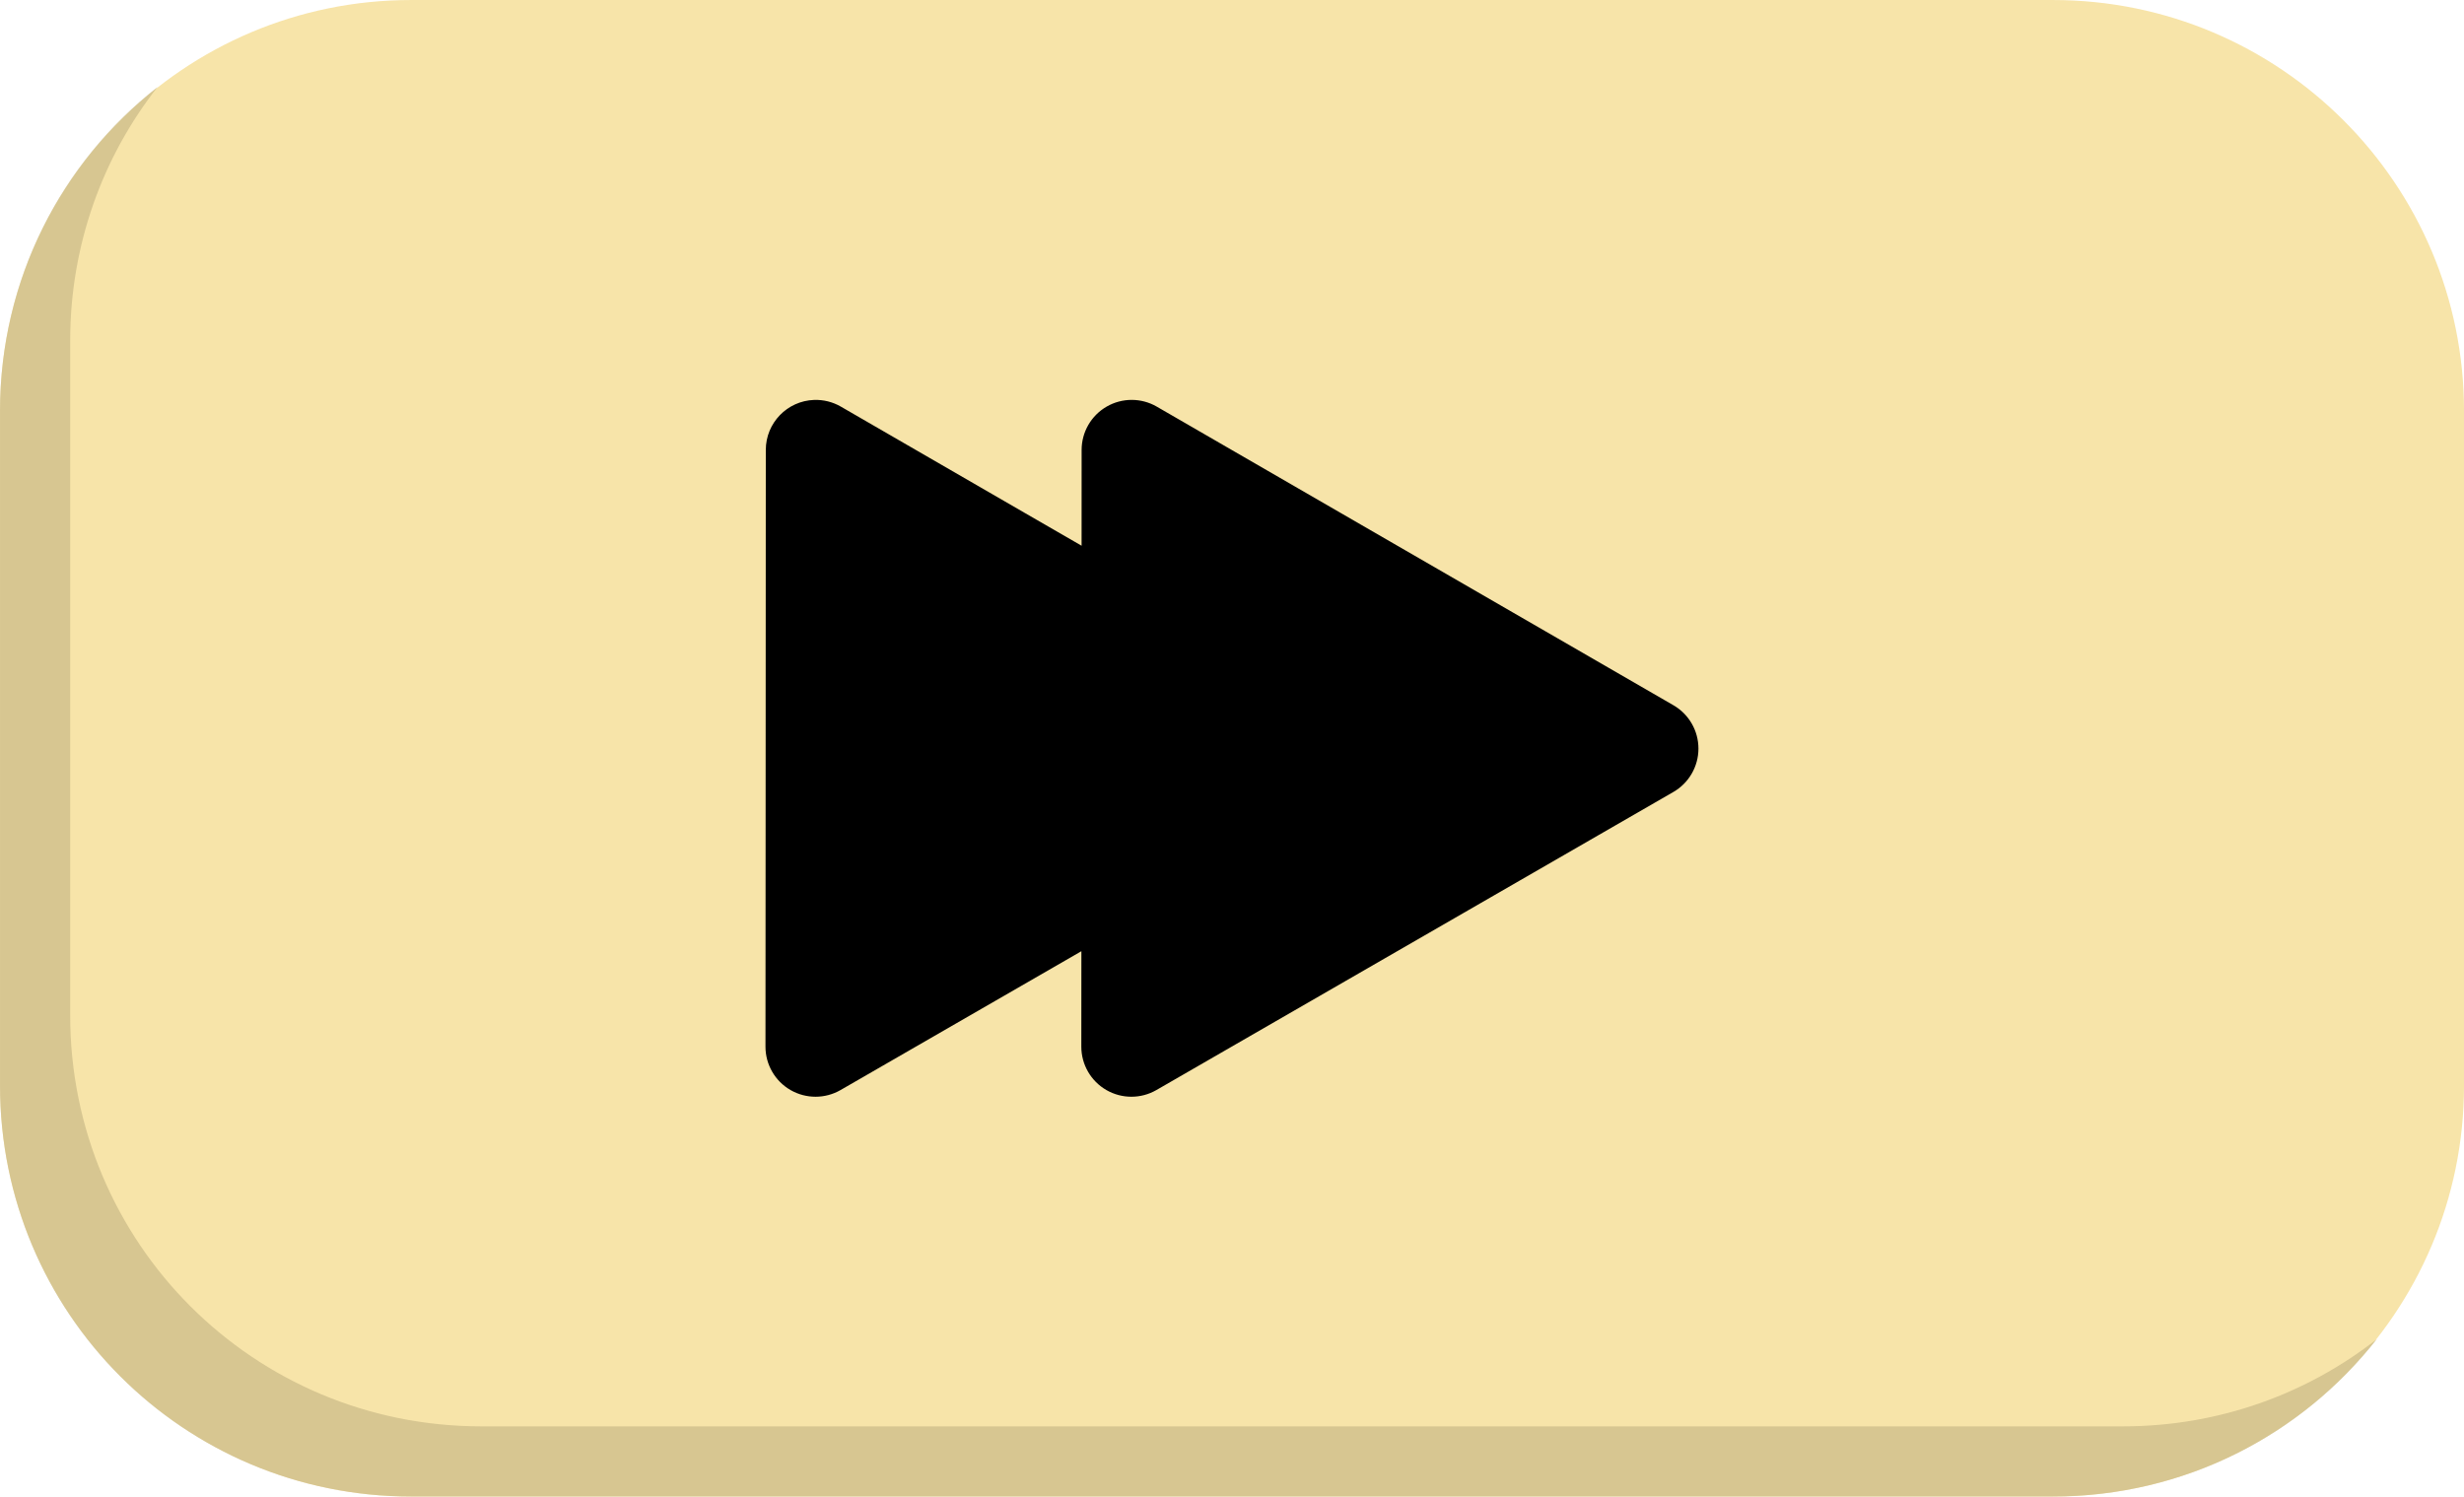
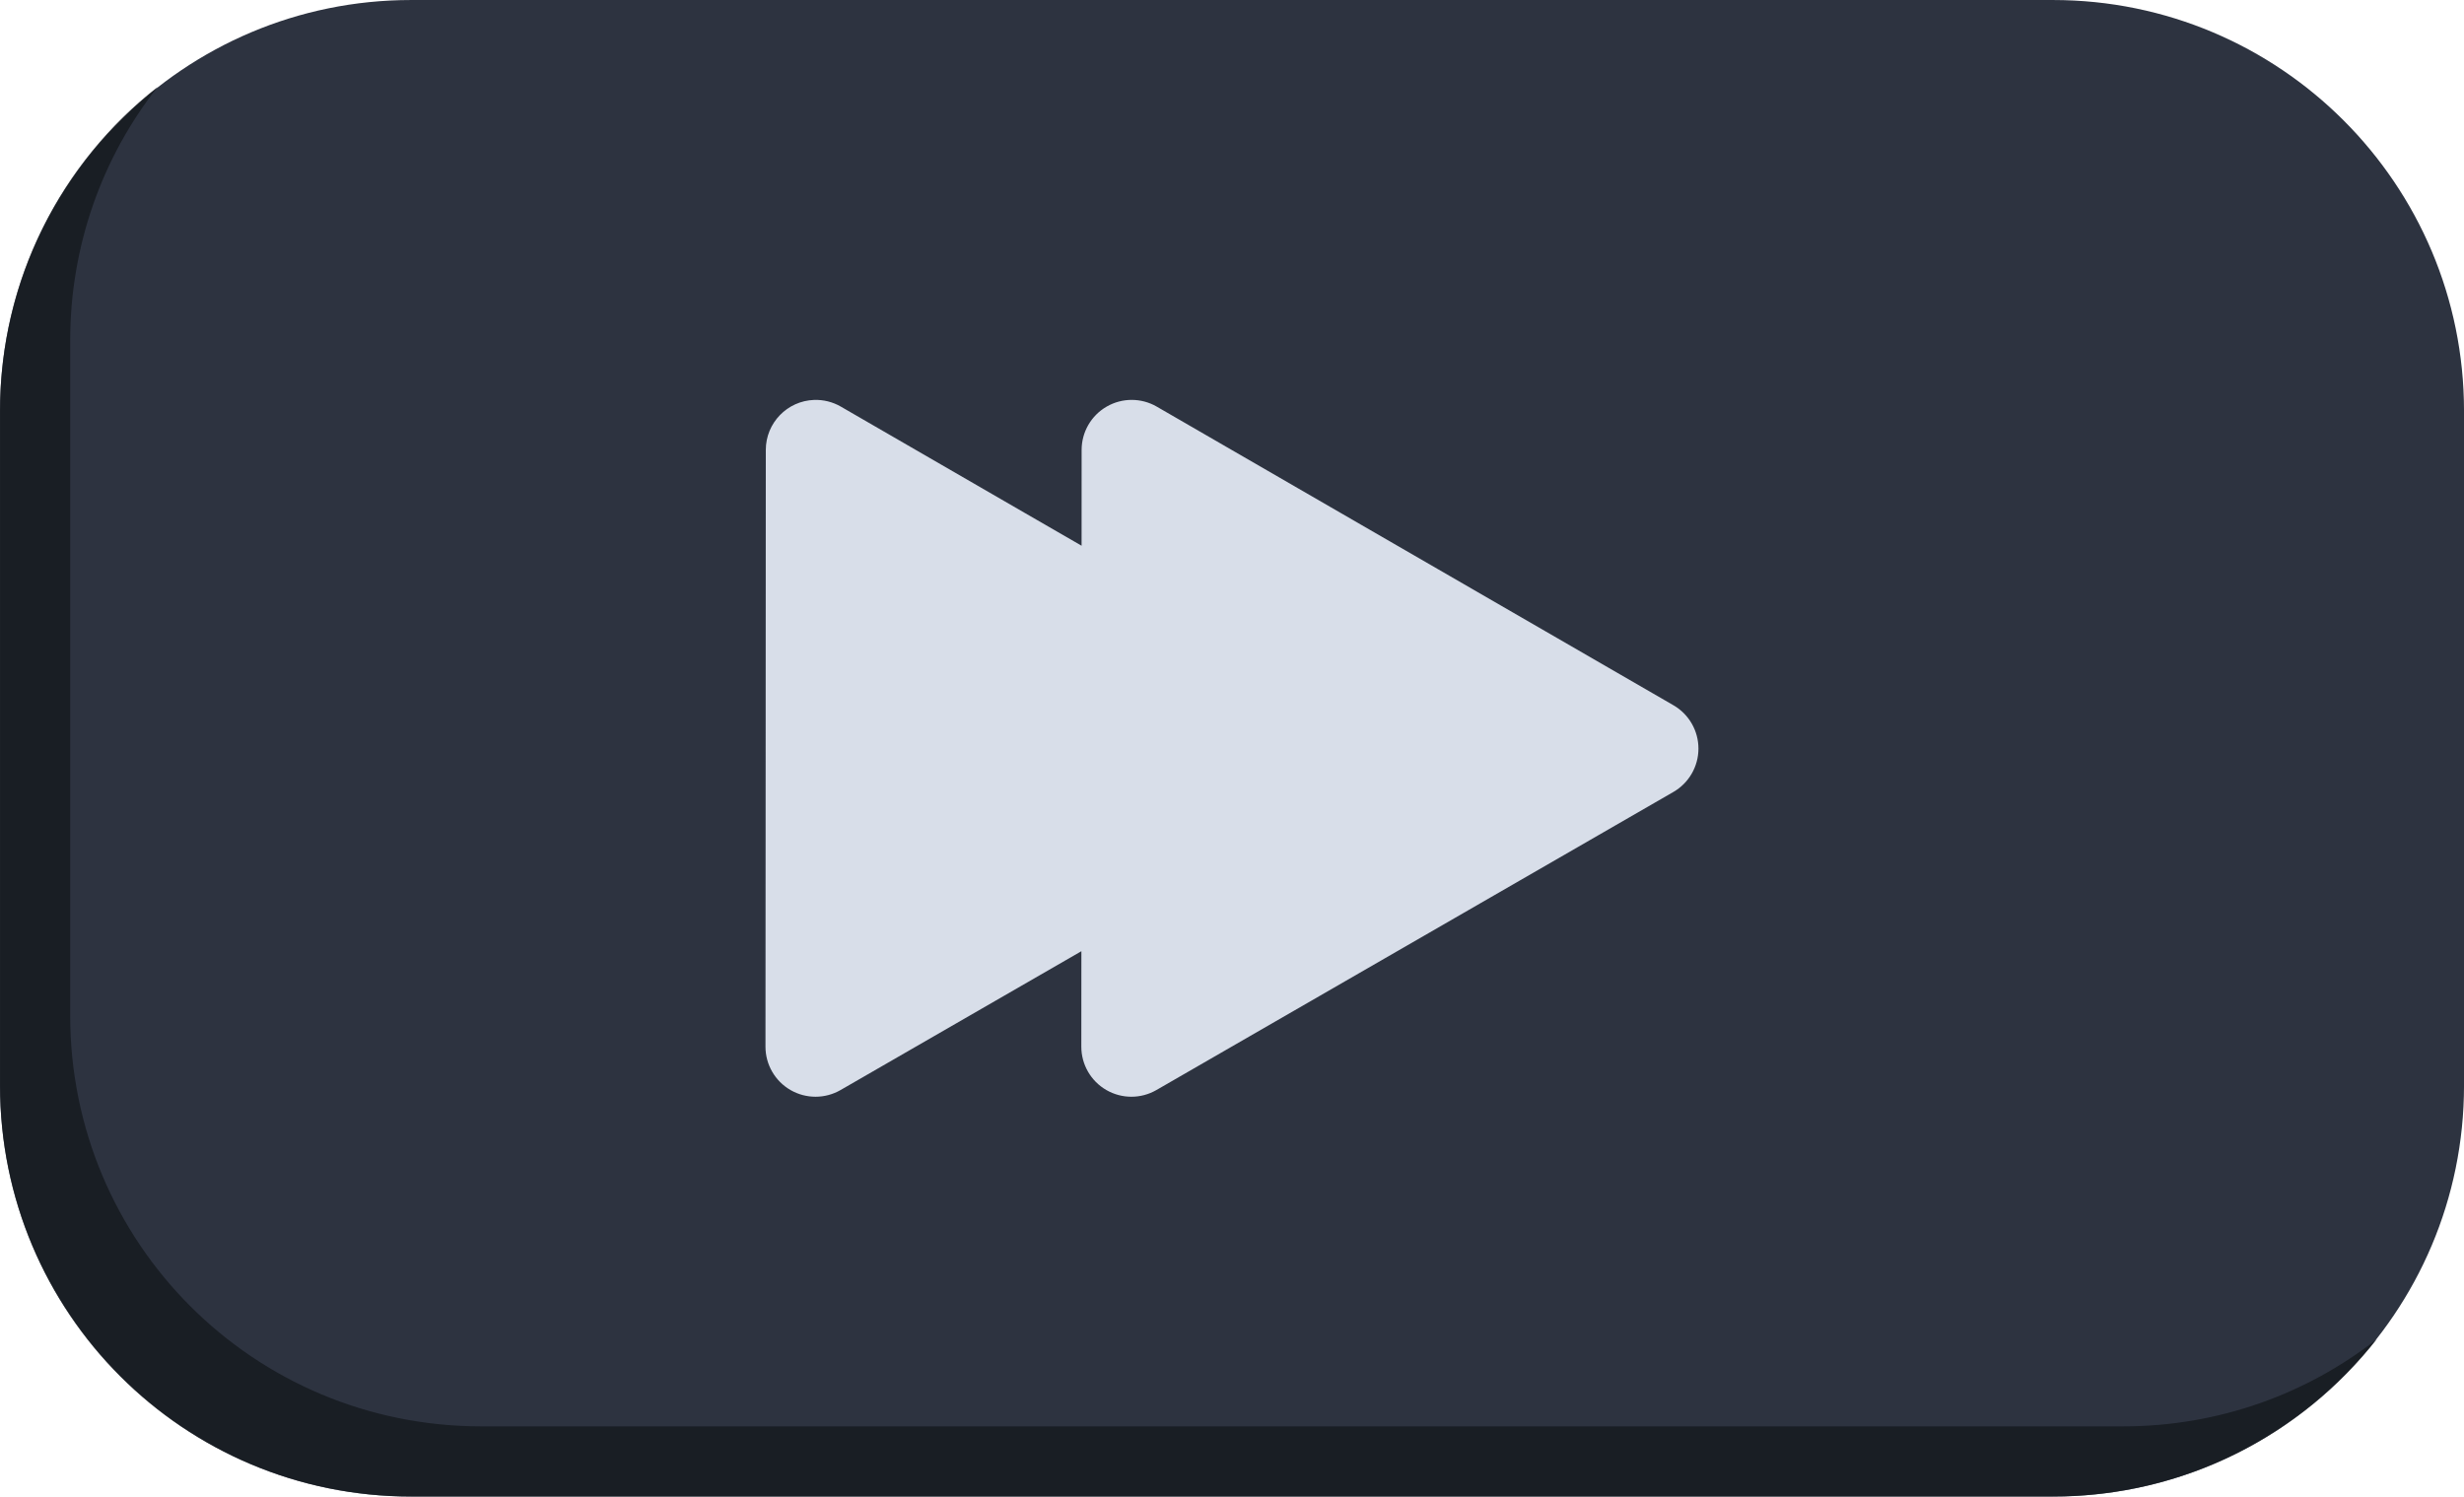
<svg xmlns="http://www.w3.org/2000/svg" width="37.157mm" height="22.57mm" viewBox="0 0 37.157 22.57" version="1.1" id="svg1" xml:space="preserve">
  <defs id="defs1" />
  <g id="layer1" transform="translate(-89.39371,-57.70674)">
    <g id="g21" transform="translate(0,-113.7709)">
      <g id="g17">
        <g id="g15" transform="translate(0,113.7708)">
-           <rect style="fill:#f7e4a9;fill-opacity:1;stroke-width:1;stroke-linecap:round" id="rect14" width="37.157" height="22.57" x="89.394" y="57.707" rx="6.2" />
-           <path id="path14" style="fill:#cbbb88;fill-opacity:0.727;stroke-width:1;stroke-linecap:round" d="m 91.767,59.021 c -1.447,1.133 -2.373,2.897 -2.373,4.885 v 10.17 c 0,3.435 2.765,6.2 6.2,6.2 h 24.757 c 1.988,0 3.752,-0.926 4.885,-2.373 -1.052,0.824 -2.38,1.315 -3.827,1.315 H 96.652 c -3.435,0 -6.2,-2.765 -6.2,-6.2 V 62.849 c 0,-1.447 0.49,-2.775 1.315,-3.827 z" />
+           <rect style="fill:#2d3340;fill-opacity:1;stroke-width:1;stroke-linecap:round" id="rect14" width="37.157" height="22.57" x="89.394" y="57.707" rx="6.2" />
+           <path id="path14" style="fill:#13161b;fill-opacity:0.727;stroke-width:1;stroke-linecap:round" d="m 91.767,59.021 c -1.447,1.133 -2.373,2.897 -2.373,4.885 v 10.17 c 0,3.435 2.765,6.2 6.2,6.2 h 24.757 c 1.988,0 3.752,-0.926 4.885,-2.373 -1.052,0.824 -2.38,1.315 -3.827,1.315 H 96.652 c -3.435,0 -6.2,-2.765 -6.2,-6.2 V 62.849 c 0,-1.447 0.49,-2.775 1.315,-3.827 z" />
        </g>
-         <path id="path10" style="fill:#000000;fill-opacity:1;stroke-width:1.235;stroke-linecap:round" d="m 101.671,177.509 a 0.755,0.755 0 0 0 -0.729,0.754 l -0.003,5.807 -0.002,3.193 a 0.755,0.755 0 0 0 1.132,0.654 l 3.632,-2.094 -10e-4,1.44 a 0.755,0.755 0 0 0 1.132,0.654 l 5.031,-2.901 2.766,-1.595 a 0.755,0.755 0 0 0 5.1e-4,-1.307 l -5.028,-2.906 -2.764,-1.598 a 0.755,0.755 0 0 0 -1.133,0.653 l -5.2e-4,1.445 -0.866,-0.5 -2.764,-1.598 a 0.755,0.755 0 0 0 -0.404,-0.101 z" />
+         <path id="path10" style="fill:#d8dee9;fill-opacity:1;stroke-width:1.235;stroke-linecap:round" d="m 101.671,177.509 a 0.755,0.755 0 0 0 -0.729,0.754 l -0.003,5.807 -0.002,3.193 a 0.755,0.755 0 0 0 1.132,0.654 l 3.632,-2.094 -10e-4,1.44 a 0.755,0.755 0 0 0 1.132,0.654 l 5.031,-2.901 2.766,-1.595 a 0.755,0.755 0 0 0 5.1e-4,-1.307 l -5.028,-2.906 -2.764,-1.598 a 0.755,0.755 0 0 0 -1.133,0.653 l -5.2e-4,1.445 -0.866,-0.5 -2.764,-1.598 a 0.755,0.755 0 0 0 -0.404,-0.101 z" />
      </g>
    </g>
  </g>
</svg>
